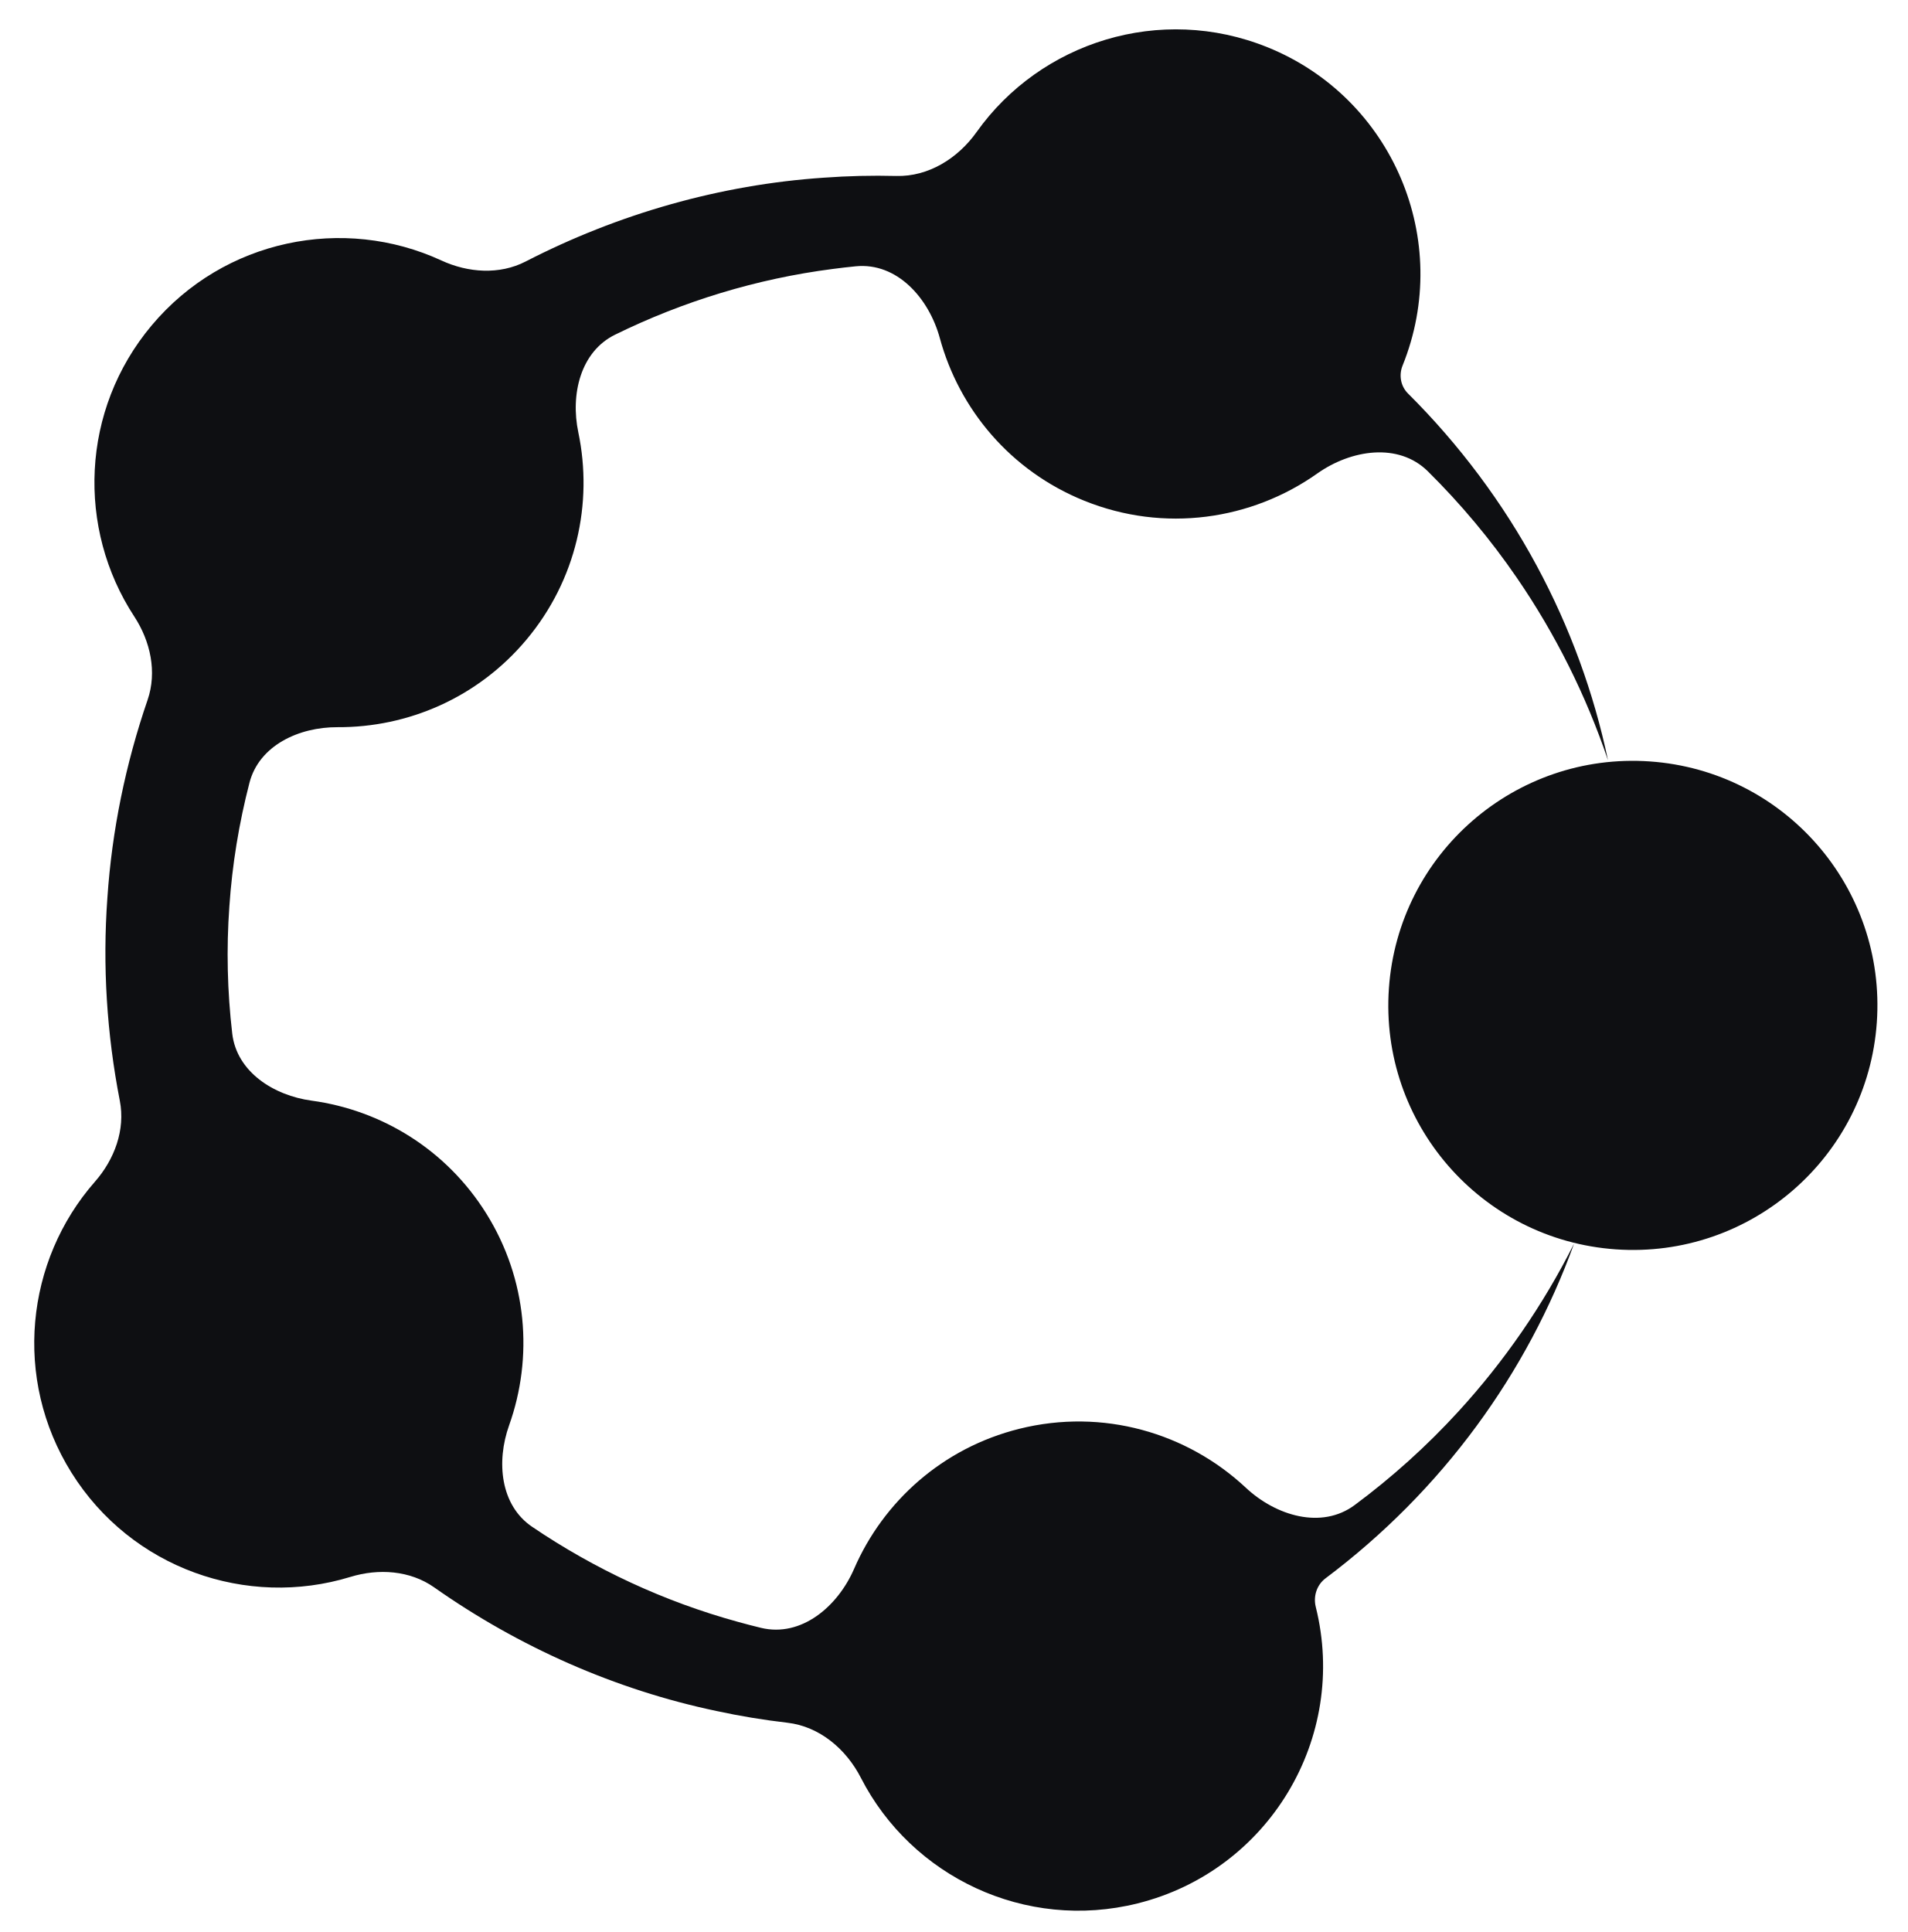
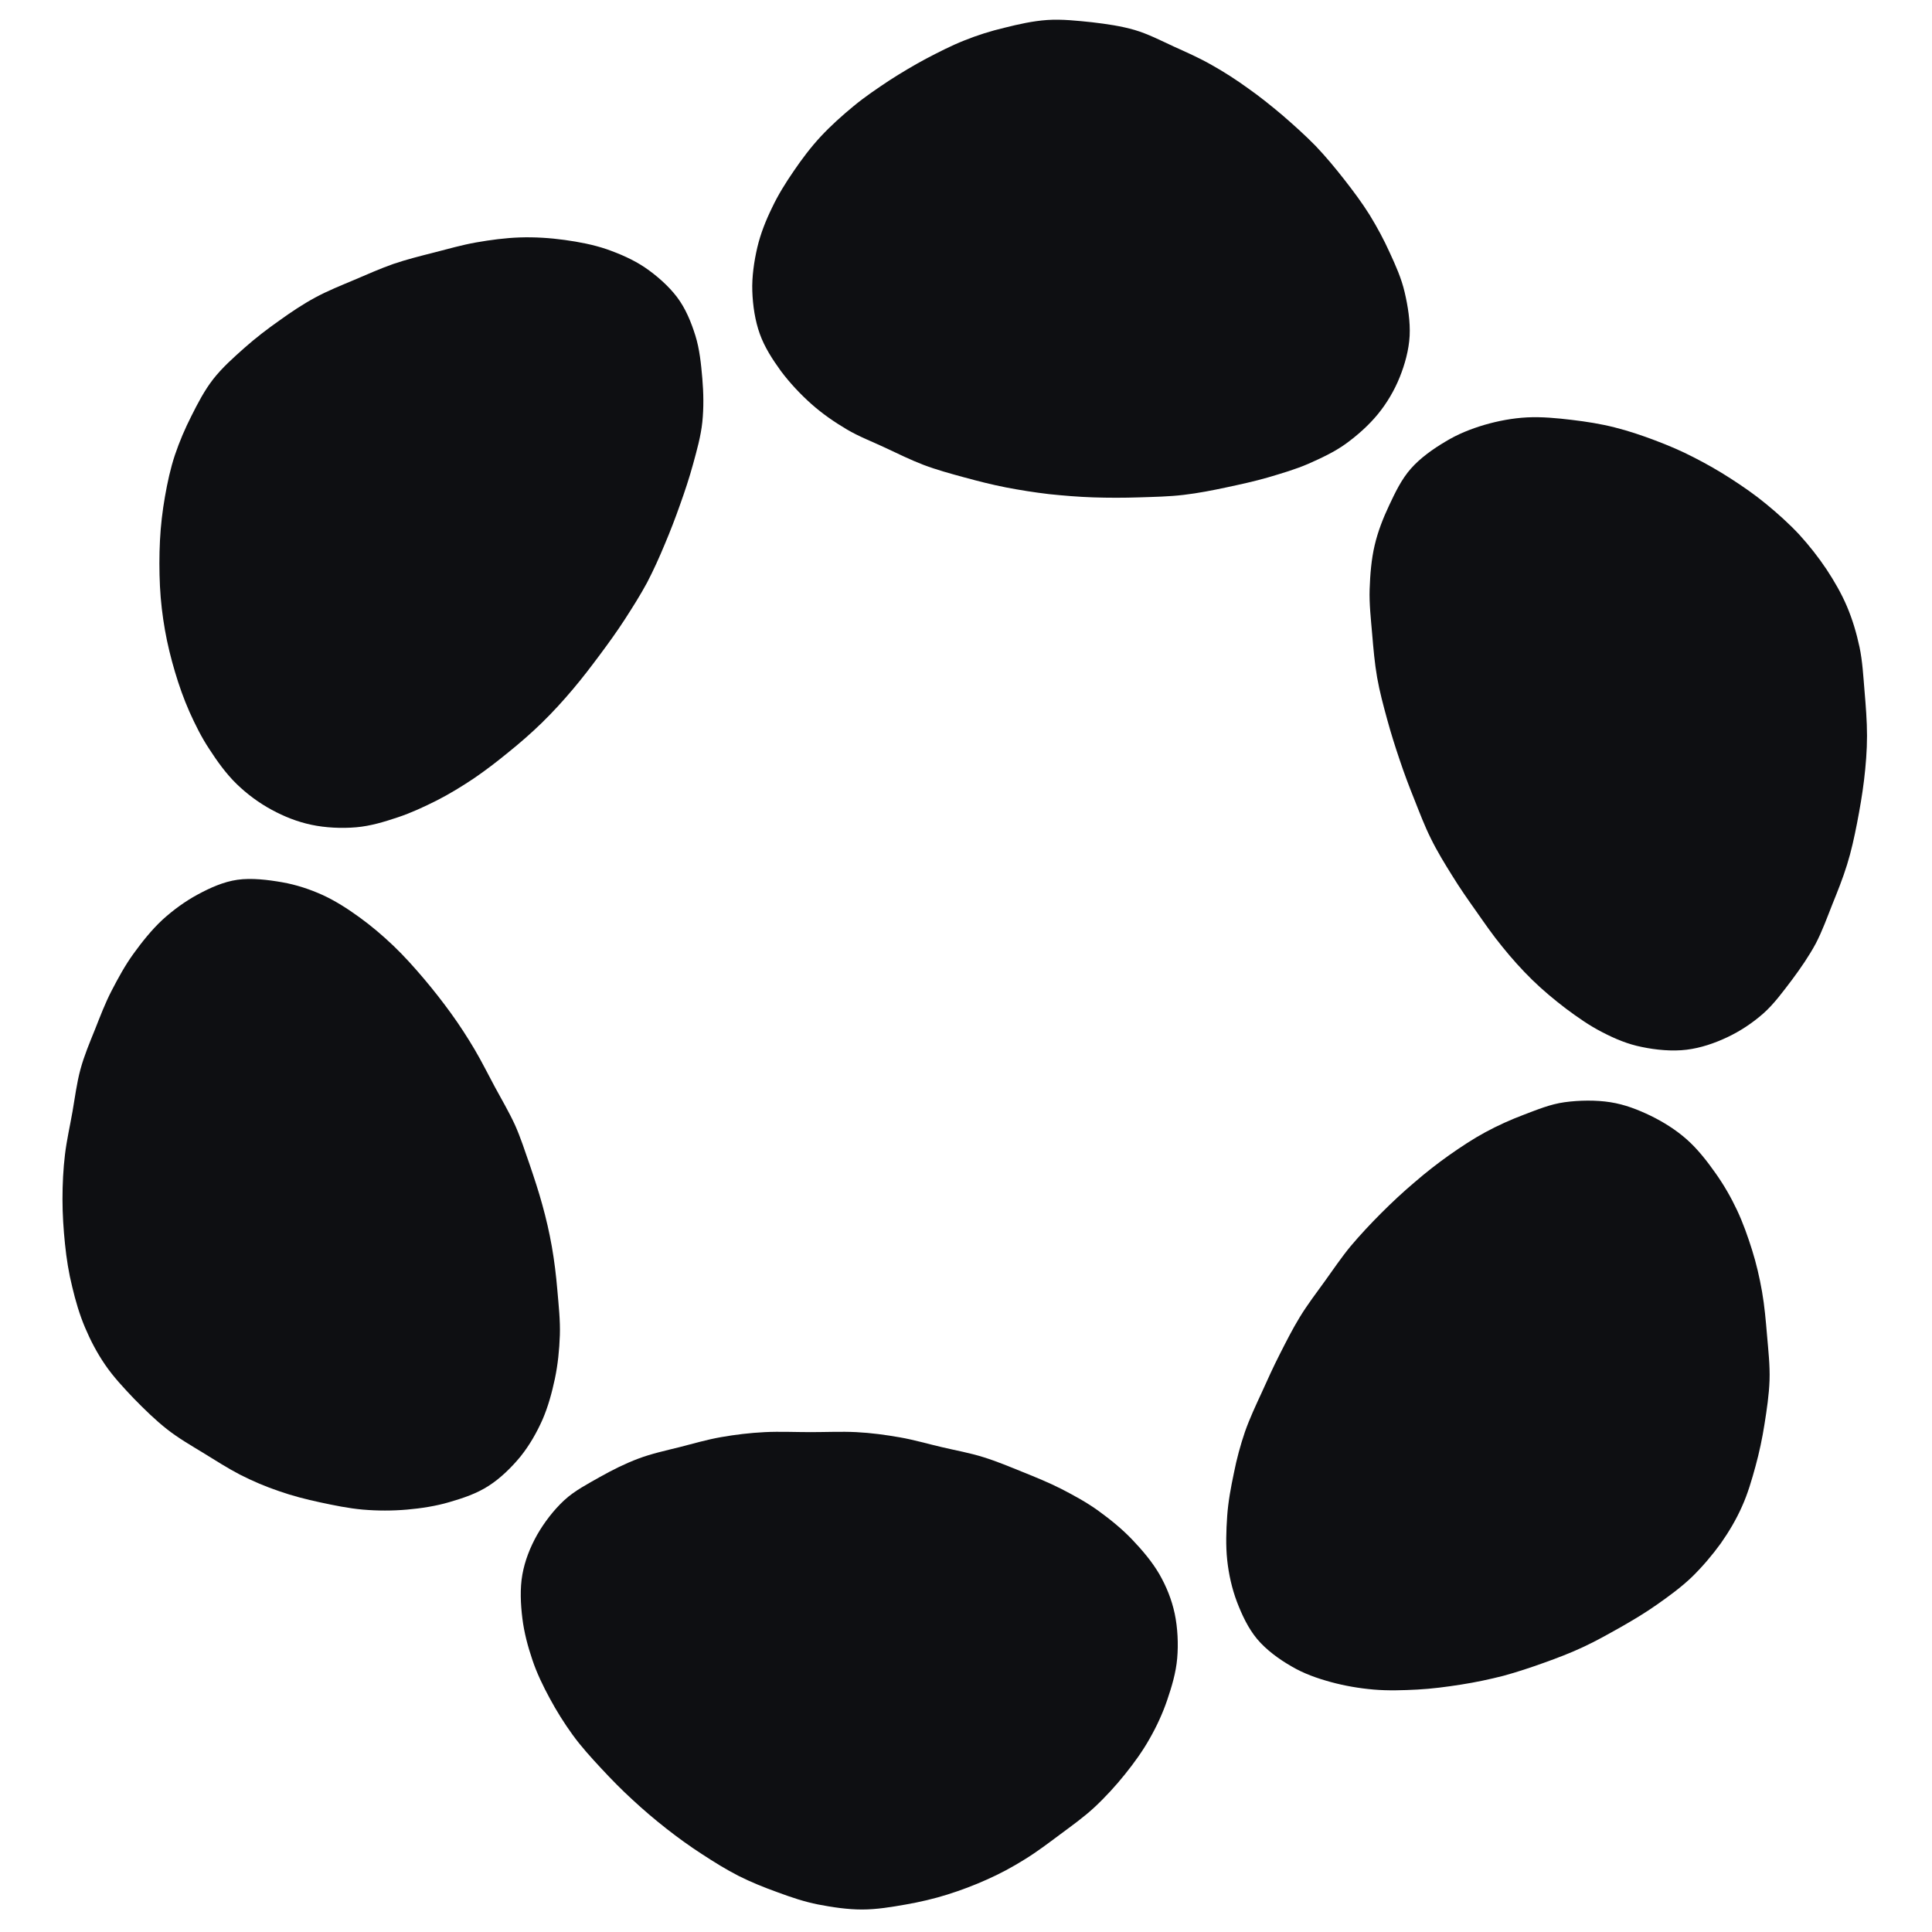
- <svg xmlns="http://www.w3.org/2000/svg" viewBox="-14 -12 780 790" fill="#0E0F12">
-   <path d="M352.528 59.954C365.678 60.288 377.712 52.728 385.334 42.006C411.544 5.136 460.493 -10.379 504.27 7.308C555.477 27.997 580.217 86.28 559.529 137.487C557.951 141.391 558.738 145.907 561.724 148.876C582.737 169.778 600.55 193.627 614.404 219.369C627.949 244.485 637.757 271.373 643.529 298.875C634.539 272.249 621.934 247.106 606.291 224.311C595.515 208.586 583.288 193.991 569.875 180.729C557.825 168.815 538.464 171.844 524.63 181.628C497.773 200.621 462.113 205.983 429.349 192.745C399.211 180.569 378.242 155.371 370.305 126.257C365.845 109.894 352.79 95.228 335.912 96.891C332.779 97.2 329.654 97.561 326.536 97.976C295.473 101.965 265.338 111.191 237.517 124.851C223.336 131.814 219.231 149.291 222.474 164.753C228.557 193.757 221.745 225.162 201.219 249.624C181.323 273.336 152.765 285.491 124.056 285.346C108.265 285.266 91.97 292.786 88.011 308.072C83.724 324.627 80.948 341.565 79.79 358.631C78.536 375.951 78.951 393.372 80.963 410.616C82.787 426.259 97.832 435.938 113.437 438.06C141.865 441.926 168.427 457.934 184.819 484.165C201.671 511.135 204.096 543.032 194.178 570.827C188.883 585.667 190.559 603.481 203.604 612.317C229.179 629.639 257.639 642.917 287.738 651.175C290.868 652.049 294.015 652.868 297.177 653.632C313.595 657.599 328.519 644.997 335.247 629.504C347.213 601.948 371.41 580.07 402.812 572.24C436.999 563.717 471.464 573.903 495.408 596.31C507.73 607.842 526.394 613.477 539.946 603.42C555.192 592.106 569.437 579.286 582.388 565.126C601.06 544.737 617.051 521.599 629.67 496.489C620.115 522.916 606.651 548.171 589.734 571.151C572.494 594.608 551.63 615.661 528.027 633.378C524.439 636.072 522.948 640.725 524.033 645.078C537.394 698.666 504.784 752.939 451.197 766.3C405.22 777.763 358.741 755.387 338.027 714.956C332.001 703.196 321.11 693.951 307.984 692.431C298.232 691.301 288.519 689.7 278.888 687.615C237.702 678.951 198.25 661.518 163.544 637.082C153.668 630.129 140.807 629.271 129.26 632.81C87.02 645.754 39.731 629.393 15.208 590.149C-8.749 551.808 -3.55 503.513 24.816 471.198C32.806 462.097 37.314 449.978 34.994 438.091C29.675 410.834 27.887 382.876 29.912 355.133C31.767 327.554 37.381 300.292 46.353 274.196C50.278 262.778 47.514 250.193 40.902 240.091C17.38 204.154 18.978 155.666 48.01 121.067C77.656 85.736 126.533 76.062 166.486 94.507C177.417 99.554 190.23 100.447 200.933 94.933C238.886 75.38 280.624 63.504 322.86 60.657C332.749 59.933 342.653 59.704 352.528 59.954Z" />
-   <path d="M553.94 392.133C557.792 337.039 605.579 295.499 660.673 299.352C715.767 303.205 757.306 350.99 753.453 406.084C749.601 461.178 701.815 502.718 646.722 498.865C591.628 495.013 550.087 447.227 553.94 392.133Z" />
+ <svg xmlns="http://www.w3.org/2000/svg" viewBox="-17 0 773 773" fill="#0E0F12">
+   <path d="M289.0 573.0C283.0 573.3 277.2 574.0 271.5 575.0C265.8 576.0 260.4 577.6 254.9 579.0C249.3 580.4 243.7 581.6 238.4 583.6C233.1 585.6 228.1 588.1 223.1 590.9C218.2 593.7 212.9 596.4 208.7 600.3C204.5 604.2 200.7 609.2 197.9 614.1C195.1 619.1 193.0 624.4 192.0 630.0C191.0 635.6 191.3 641.8 192.0 647.5C192.7 653.2 194.2 658.8 196.0 664.1C197.8 669.5 200.3 674.6 203.0 679.6C205.7 684.6 208.7 689.4 212.1 694.1C215.5 698.8 219.6 703.3 223.6 707.6C227.7 712.0 231.8 716.2 236.2 720.2C240.5 724.2 245.1 728.1 249.7 731.7C254.3 735.3 259.0 738.7 263.8 741.8C268.7 745.0 273.5 748.0 278.6 750.6C283.6 753.1 288.8 755.2 294.1 757.1C299.5 759.1 304.8 760.9 310.4 762.0C316.1 763.1 322.1 764.0 327.9 764.0C333.8 764.0 339.7 763.0 345.4 762.0C351.1 761.0 356.7 759.7 362.1 758.0C367.5 756.3 372.8 754.3 377.9 752.0C383.1 749.7 388.1 747.0 392.9 744.0C397.8 741.0 402.4 737.5 407.1 734.0C411.8 730.5 416.6 727.1 420.9 723.1C425.2 719.1 429.5 714.4 433.1 709.9C436.8 705.3 440.2 700.6 443.0 695.6C445.8 690.7 448.2 685.5 450.0 680.2C451.8 674.9 453.5 669.3 454.0 663.5C454.5 657.8 454.2 651.3 453.0 645.6C451.8 640.0 449.7 634.8 446.9 629.9C444.0 624.9 440.1 620.3 436.0 616.0C432.0 611.8 427.2 607.9 422.5 604.5C417.8 601.1 412.8 598.4 407.8 595.8C402.7 593.2 397.5 591.1 392.3 589.0C387.1 586.9 381.9 584.7 376.4 583.0C371.0 581.3 365.3 580.3 359.8 579.0C354.2 577.7 348.8 576.1 343.1 575.1C337.4 574.1 331.6 573.3 325.6 573.0C319.7 572.7 313.4 573.0 307.3 573.0C301.2 573.0 295.0 572.7 289.0 573.0Z" />
+   <path d="M609.0 441.0C603.2 441.8 598.0 444.0 592.7 446.0C587.4 448.0 582.3 450.3 577.3 453.0C572.3 455.7 567.5 458.9 562.8 462.2C558.0 465.6 553.4 469.2 548.9 473.1C544.4 476.9 539.9 481.1 535.6 485.4C531.4 489.6 527.2 494.1 523.4 498.6C519.6 503.2 516.4 508.0 513.0 512.7C509.6 517.4 506.1 522.0 503.1 526.9C500.1 531.8 497.6 536.8 495.0 541.9C492.4 547.0 490.1 552.1 487.8 557.2C485.4 562.4 483.0 567.5 481.1 572.9C479.3 578.2 477.8 583.7 476.7 589.3C475.5 595.0 474.4 600.8 474.0 606.6C473.6 612.4 473.4 618.4 474.0 624.1C474.6 629.8 475.9 635.6 477.9 640.9C479.9 646.1 482.4 651.5 486.0 655.8C489.6 660.1 494.8 663.9 499.7 666.7C504.6 669.6 510.0 671.5 515.5 673.0C521.0 674.5 526.8 675.5 532.6 676.0C538.4 676.5 544.3 676.3 550.1 676.0C555.9 675.7 561.9 674.9 567.6 674.0C573.4 673.1 579.0 671.9 584.5 670.5C590.0 669.0 595.4 667.2 600.7 665.3C606.0 663.4 611.3 661.4 616.4 659.0C621.6 656.6 626.5 653.8 631.5 651.0C636.4 648.2 641.3 645.3 646.1 641.9C650.8 638.6 655.6 635.1 659.9 631.0C664.1 626.9 668.1 622.2 671.5 617.5C674.8 612.8 677.7 607.9 680.0 602.7C682.3 597.6 683.9 592.1 685.4 586.6C686.9 581.1 688.1 575.5 689.0 569.7C689.9 564.0 690.8 558.1 691.0 552.2C691.2 546.3 690.5 540.2 690.0 534.3C689.5 528.4 689.0 522.5 688.0 516.8C687.0 511.1 685.7 505.5 684.0 500.1C682.3 494.7 680.4 489.3 678.0 484.2C675.6 479.1 672.8 474.2 669.4 469.4C666.1 464.7 662.2 459.7 657.9 455.9C653.5 452.0 648.5 448.9 643.4 446.4C638.4 444.0 633.1 441.9 627.3 441.0C621.6 440.1 614.8 440.2 609.0 441.0Z" />
+   <path d="M78.0 352.0C72.4 352.8 67.1 355.2 62.1 357.9C57.1 360.6 52.3 364.1 48.0 368.0C43.7 372.0 39.8 376.9 36.4 381.6C33.0 386.3 30.3 391.3 27.7 396.3C25.1 401.3 23.1 406.6 21.0 411.9C18.9 417.1 16.7 422.3 15.2 427.8C13.7 433.3 13.0 439.1 12.0 444.8C11.0 450.5 9.7 456.1 9.0 461.9C8.3 467.7 8.0 473.8 8.0 479.8C8.0 485.8 8.4 491.9 9.0 497.7C9.6 503.6 10.5 509.3 11.9 514.9C13.2 520.4 14.8 525.9 17.0 531.1C19.2 536.3 21.8 541.3 25.1 546.1C28.3 550.8 32.5 555.3 36.6 559.6C40.8 563.9 45.3 568.3 49.9 571.9C54.5 575.5 59.4 578.3 64.3 581.3C69.2 584.3 74.0 587.4 79.0 590.0C84.1 592.6 89.3 594.8 94.6 596.6C100.0 598.5 105.5 599.9 111.1 601.1C116.7 602.3 122.5 603.5 128.2 604.0C134.0 604.5 140.0 604.5 145.8 604.0C151.5 603.5 157.4 602.6 162.8 601.0C168.3 599.4 173.7 597.6 178.5 594.5C183.2 591.5 187.7 587.1 191.3 582.7C194.9 578.2 197.8 573.1 200.1 567.9C202.3 562.8 203.8 557.3 205.0 551.7C206.2 546.0 206.8 540.1 207.0 534.2C207.2 528.3 206.5 522.1 206.0 516.2C205.5 510.3 204.8 504.5 203.8 498.8C202.8 493.1 201.5 487.5 200.0 482.1C198.5 476.6 196.7 471.2 194.9 465.9C193.0 460.5 191.3 455.1 189.0 450.0C186.6 444.8 183.7 439.9 181.0 434.9C178.3 429.9 175.8 424.8 172.9 419.9C170.0 415.0 166.9 410.2 163.5 405.5C160.1 400.8 156.5 396.2 152.7 391.7C148.8 387.1 144.7 382.5 140.4 378.4C136.1 374.3 131.5 370.4 126.8 367.0C122.1 363.6 117.3 360.5 112.1 358.1C107.0 355.8 101.6 354.0 95.9 353.0C90.2 352.0 83.6 351.2 78.0 352.0Z" />
+   <path d="M594.0 167.0C588.2 167.3 582.4 168.4 576.9 170.0C571.5 171.6 566.2 173.7 561.3 176.7C556.4 179.6 551.3 183.2 547.5 187.5C543.7 191.8 541.2 197.1 538.8 202.2C536.4 207.3 534.3 212.6 533.0 218.2C531.7 223.7 531.2 229.8 531.0 235.7C530.8 241.6 531.5 247.7 532.0 253.6C532.5 259.5 533.0 265.4 534.0 271.1C535.0 276.8 536.5 282.3 538.0 287.8C539.5 293.3 541.2 298.7 543.0 304.0C544.8 309.4 546.8 314.7 548.9 319.9C551.0 325.2 553.0 330.5 555.5 335.5C558.0 340.6 561.0 345.5 564.0 350.3C567.0 355.2 570.3 359.9 573.7 364.7C577.0 369.4 580.3 374.2 584.0 378.7C587.7 383.3 591.8 387.9 596.1 392.1C600.3 396.2 605.0 400.1 609.6 403.6C614.3 407.1 619.0 410.4 624.1 413.0C629.1 415.6 634.3 417.8 639.9 418.9C645.6 420.1 652.1 420.7 657.8 420.0C663.5 419.3 669.0 417.4 674.1 415.0C679.2 412.6 684.2 409.3 688.5 405.5C692.8 401.7 696.5 396.6 700.0 392.0C703.5 387.3 706.8 382.5 709.5 377.5C712.1 372.5 714.0 367.2 716.1 361.9C718.2 356.7 720.3 351.5 722.0 346.0C723.7 340.6 724.9 335.0 726.0 329.4C727.1 323.7 728.1 318.0 728.8 312.2C729.5 306.4 730.0 300.3 730.0 294.4C730.0 288.4 729.5 282.3 729.0 276.4C728.5 270.5 728.2 264.6 727.0 258.9C725.8 253.3 724.2 247.9 722.0 242.7C719.8 237.5 716.9 232.5 713.8 227.8C710.6 223.0 706.9 218.3 702.9 213.9C698.9 209.6 694.2 205.4 689.7 201.7C685.1 197.9 680.3 194.6 675.5 191.5C670.7 188.4 665.8 185.6 660.7 183.0C655.7 180.4 650.5 178.2 645.2 176.2C639.9 174.2 634.6 172.4 629.0 171.0C623.5 169.6 617.8 168.7 611.9 168.0C606.1 167.3 599.8 166.7 594.0 167.0Z" />
+   <path d="M191.0 95.0C185.1 95.2 179.2 96.0 173.5 97.0C167.8 98.0 162.3 99.6 156.8 101.0C151.3 102.4 145.7 103.8 140.4 105.6C135.0 107.5 129.9 109.8 124.7 112.0C119.5 114.2 114.2 116.3 109.2 119.0C104.2 121.7 99.4 124.9 94.7 128.3C90.0 131.6 85.3 135.2 80.9 139.1C76.5 143.0 71.9 147.1 68.3 151.7C64.8 156.2 62.1 161.4 59.6 166.4C57.0 171.5 54.8 176.7 53.0 182.0C51.2 187.4 50.0 193.0 49.0 198.7C48.0 204.4 47.3 210.3 47.0 216.3C46.7 222.2 46.7 228.6 47.0 234.6C47.3 240.6 48.0 246.4 49.0 252.1C50.0 257.8 51.4 263.4 53.0 268.8C54.6 274.2 56.5 279.6 58.8 284.8C61.1 289.9 63.6 295.0 66.8 299.8C69.9 304.6 73.5 309.6 77.6 313.6C81.8 317.7 86.7 321.3 91.7 324.0C96.7 326.7 101.9 328.8 107.6 330.0C113.2 331.2 119.7 331.5 125.5 331.0C131.3 330.5 136.8 328.8 142.2 327.0C147.6 325.2 152.7 322.8 157.7 320.3C162.8 317.7 167.7 314.7 172.5 311.5C177.2 308.3 181.9 304.7 186.4 301.0C191.0 297.3 195.6 293.3 199.9 289.1C204.2 284.9 208.3 280.4 212.1 275.9C216.0 271.3 219.5 266.7 223.0 262.0C226.5 257.3 229.9 252.6 233.0 247.8C236.1 243.0 239.2 238.1 241.9 233.1C244.5 228.1 246.8 223.0 249.0 217.7C251.2 212.5 253.2 207.3 255.1 201.9C257.0 196.6 258.8 191.2 260.3 185.7C261.8 180.2 263.4 174.6 264.0 168.9C264.6 163.2 264.5 157.2 264.0 151.4C263.5 145.6 262.9 139.6 261.2 134.2C259.5 128.8 257.3 123.4 253.9 118.9C250.5 114.4 245.7 110.2 241.0 107.0C236.4 103.9 231.1 101.6 225.7 99.7C220.4 97.9 214.7 96.8 208.9 96.0C203.1 95.2 196.9 94.8 191.0 95.0Z" />
+   <path d="M402.0 8.0C396.2 8.4 390.5 9.7 384.9 11.1C379.4 12.4 374.0 14.1 368.8 16.2C363.5 18.3 358.5 20.9 353.5 23.5C348.5 26.2 343.6 29.1 338.8 32.2C334.0 35.4 329.2 38.6 324.6 42.4C320.1 46.1 315.4 50.3 311.4 54.6C307.4 58.9 303.8 63.7 300.6 68.4C297.3 73.2 294.3 78.0 291.9 83.1C289.4 88.2 287.3 93.5 286.0 99.0C284.7 104.6 283.8 110.8 284.0 116.5C284.2 122.3 285.1 128.3 287.0 133.6C288.9 138.9 292.0 143.7 295.4 148.4C298.9 153.1 303.3 157.8 307.7 161.7C312.1 165.6 316.9 168.9 321.8 171.8C326.7 174.7 332.0 176.7 337.1 179.1C342.2 181.5 347.3 184.0 352.5 186.0C357.8 188.0 363.3 189.5 368.8 191.0C374.3 192.5 379.8 193.9 385.4 195.0C391.1 196.1 396.8 197.0 402.7 197.7C408.5 198.3 414.4 198.8 420.4 199.0C426.4 199.2 432.7 199.2 438.7 199.0C444.8 198.8 450.8 198.7 456.6 198.0C462.5 197.3 468.1 196.2 473.7 195.0C479.3 193.8 484.9 192.6 490.4 191.0C495.8 189.4 501.3 187.8 506.4 185.6C511.6 183.3 516.8 180.9 521.4 177.6C526.1 174.2 530.7 170.1 534.3 165.7C537.9 161.3 540.9 156.2 543.0 151.0C545.1 145.8 546.7 140.0 547.0 134.4C547.3 128.7 546.3 122.4 545.0 116.9C543.7 111.3 541.4 106.2 539.0 101.0C536.7 95.9 534.0 90.9 531.0 86.0C528.0 81.2 524.5 76.5 520.9 71.9C517.3 67.3 513.5 62.7 509.4 58.4C505.2 54.1 500.6 50.0 496.1 46.1C491.6 42.3 487.0 38.6 482.3 35.3C477.6 31.9 472.8 28.8 467.8 26.0C462.9 23.2 457.7 20.9 452.6 18.6C447.4 16.2 442.4 13.6 437.0 12.0C431.5 10.4 425.8 9.6 419.9 8.9C414.1 8.3 407.8 7.6 402.0 8.0Z" />
</svg>
